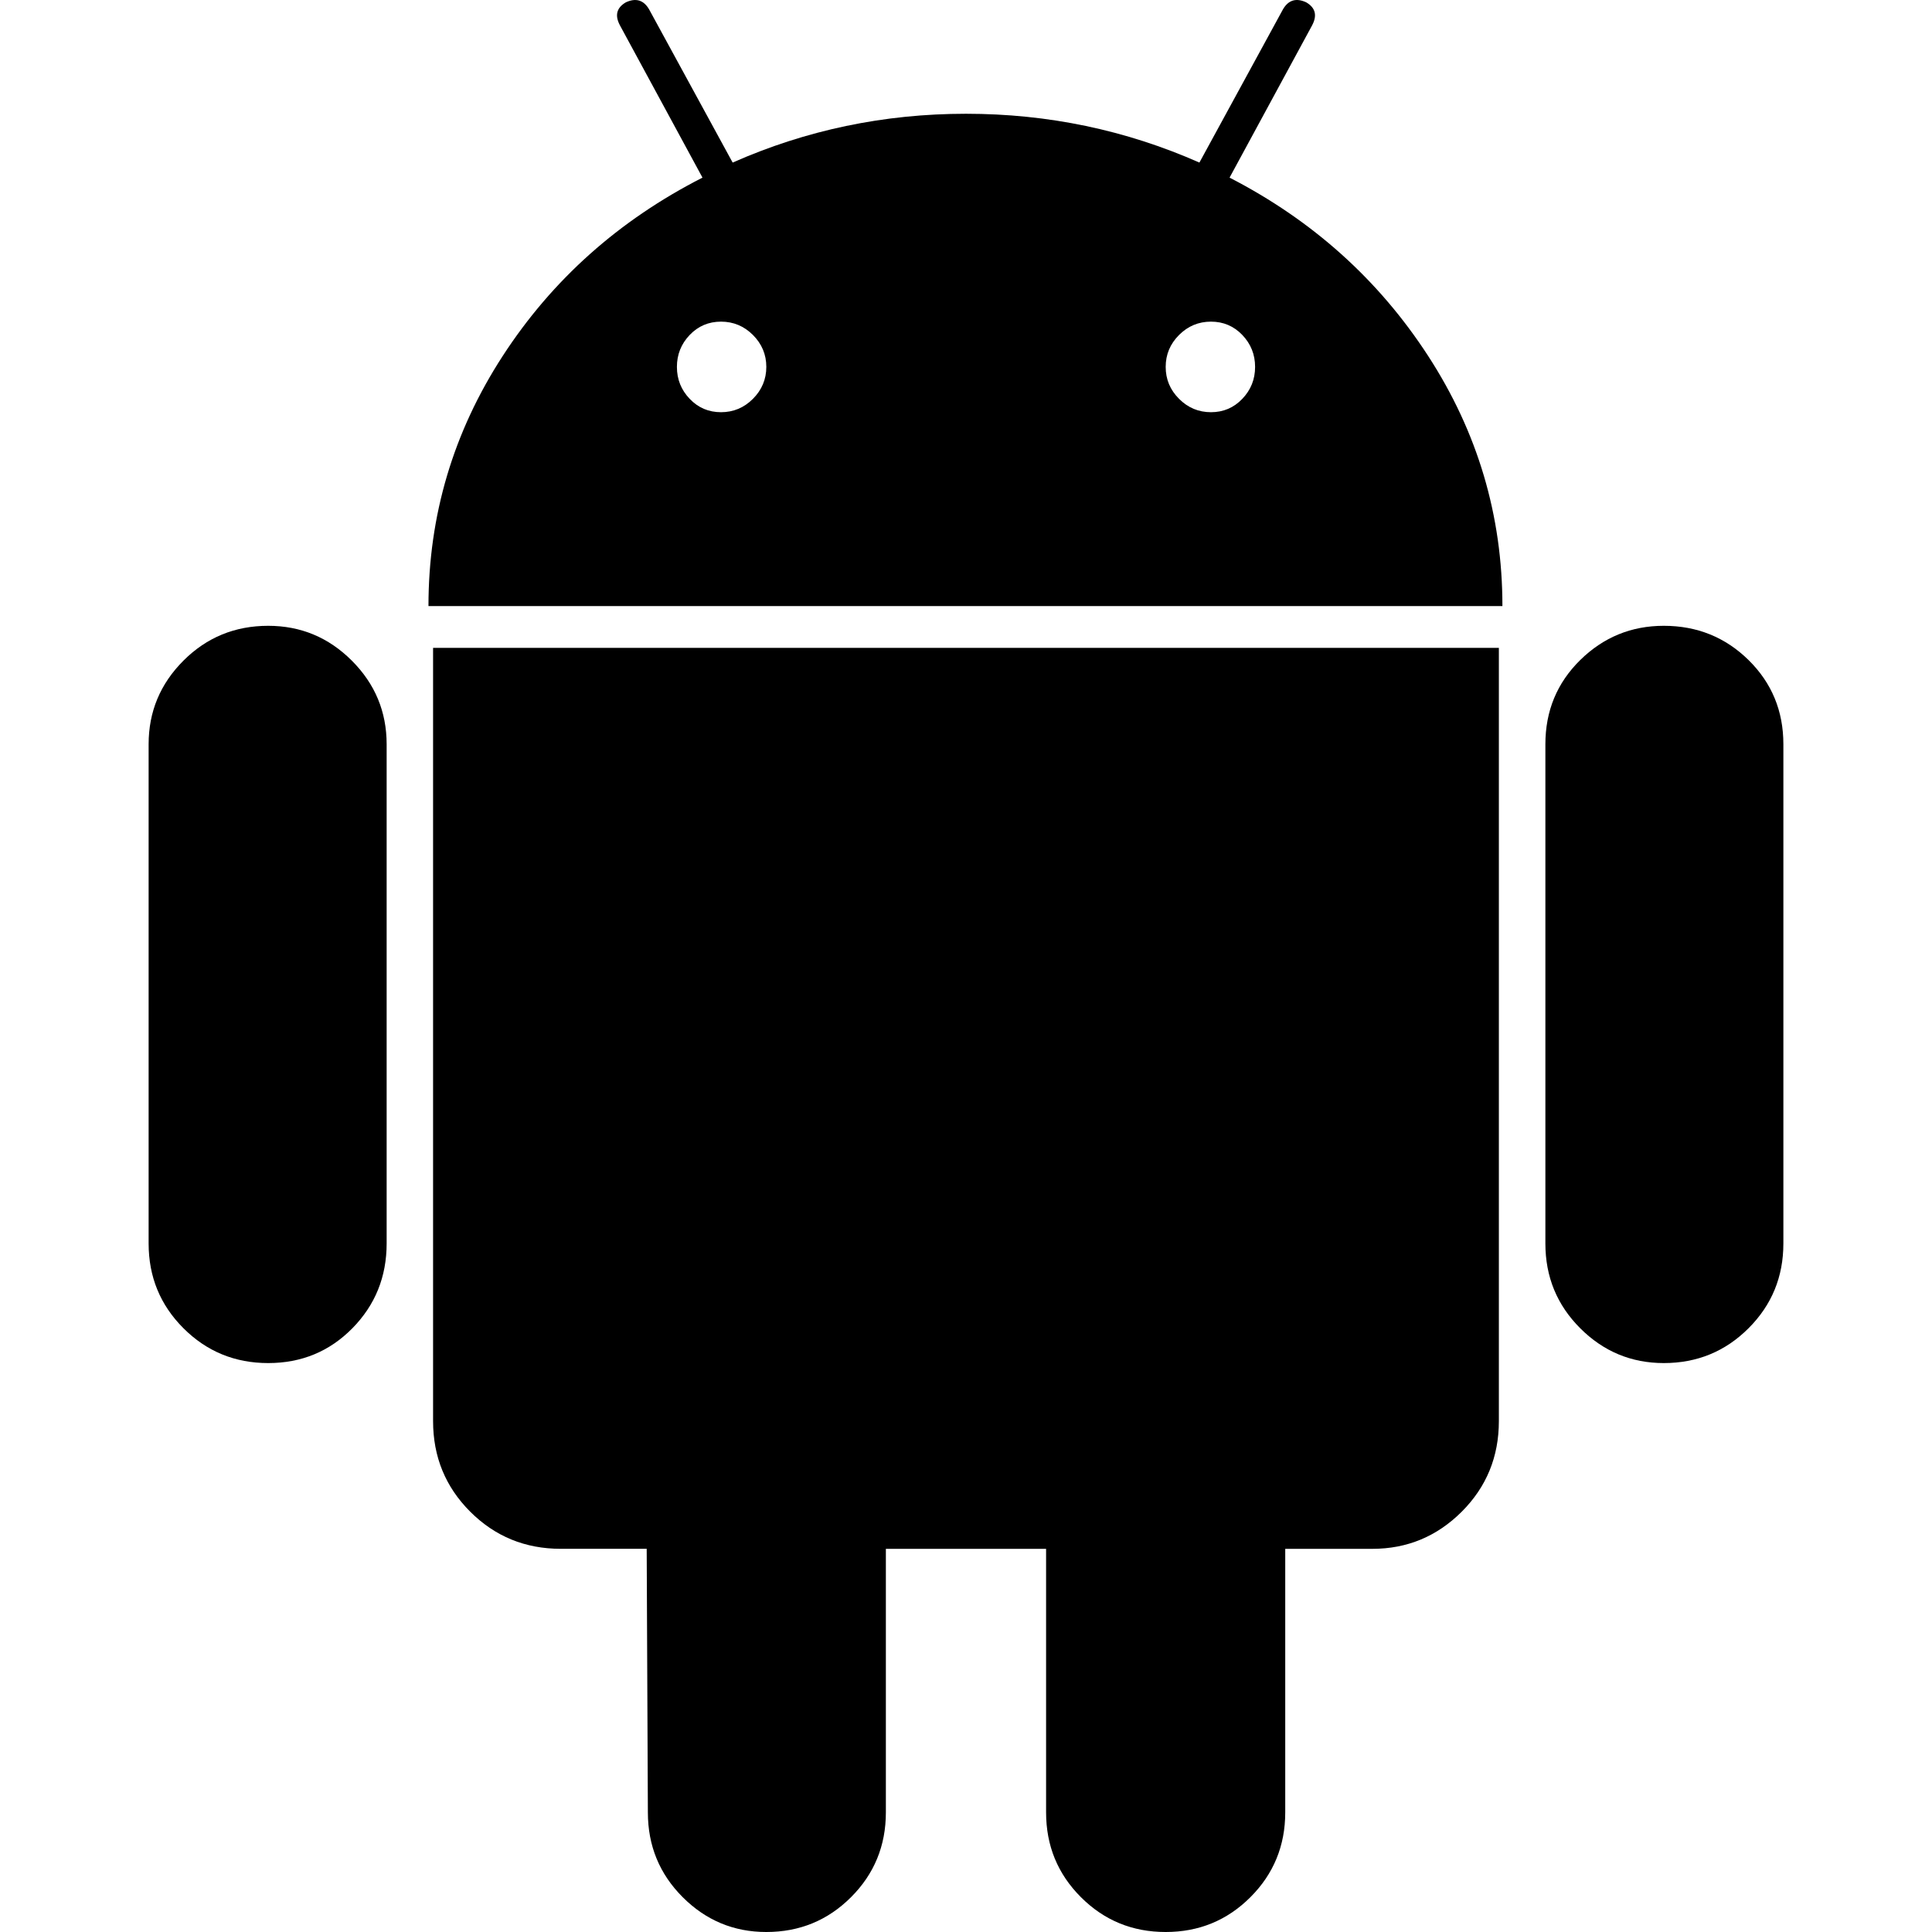
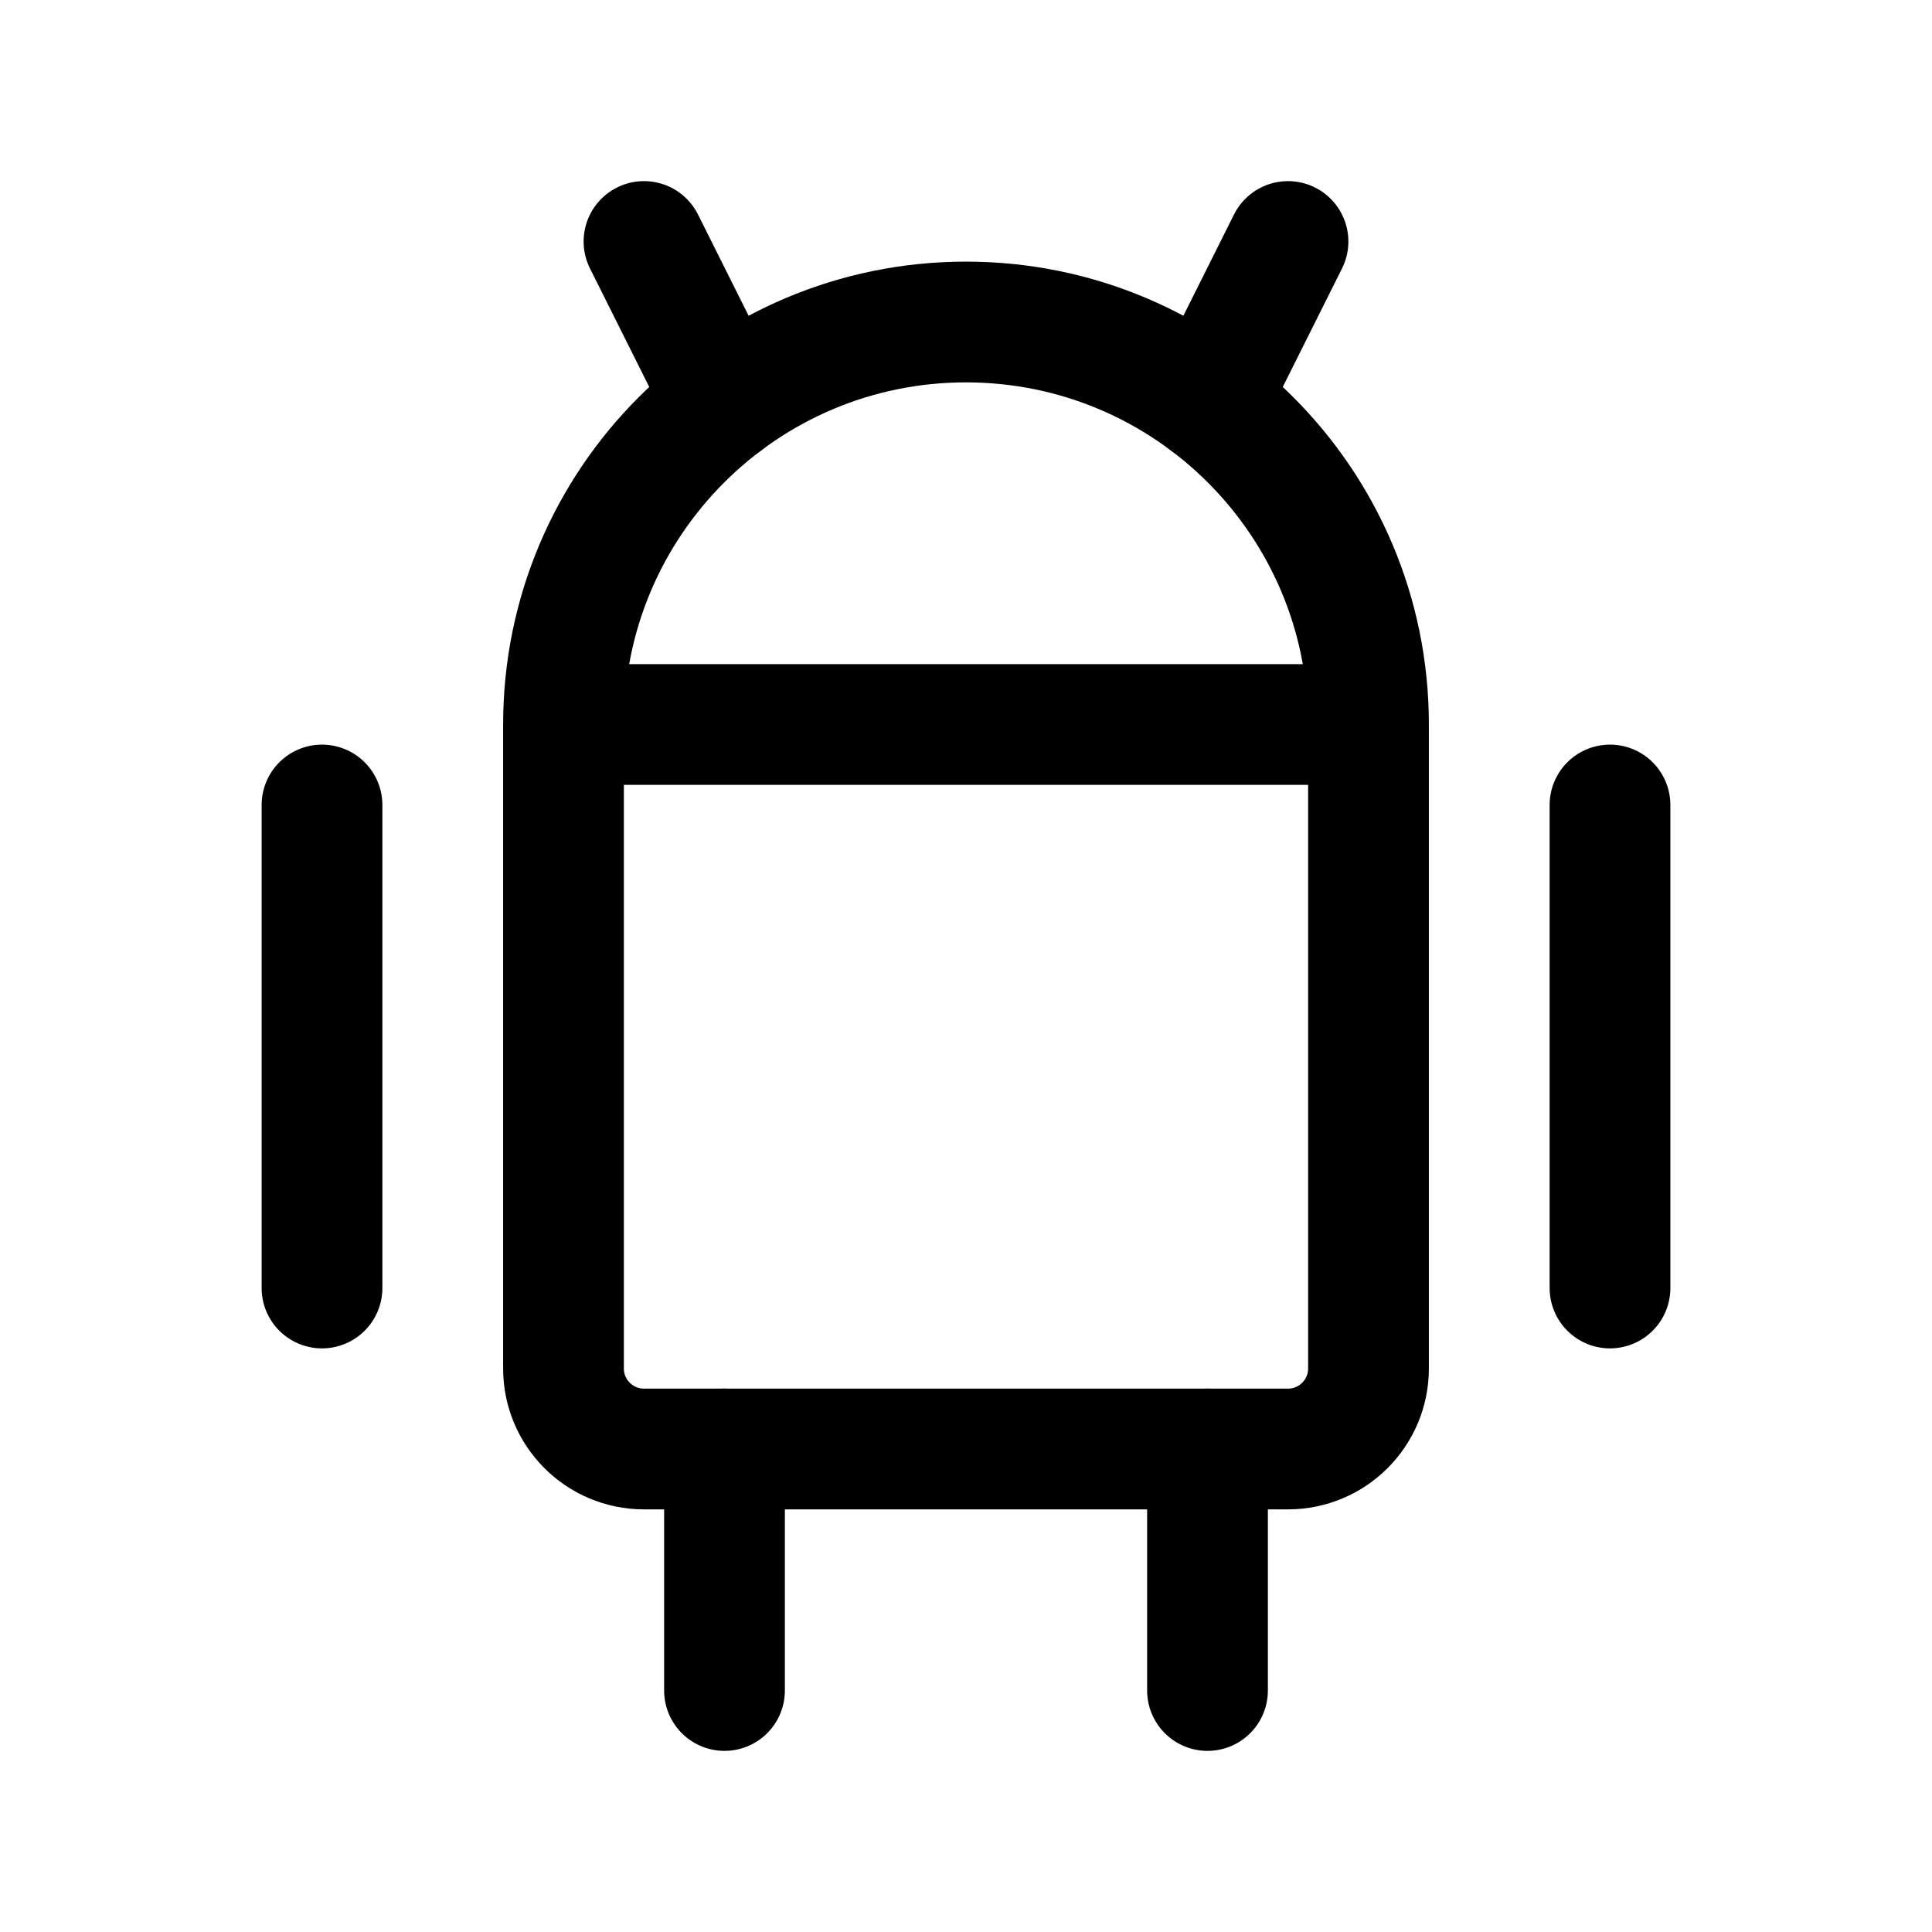
- <svg xmlns="http://www.w3.org/2000/svg" height="100%" width="100%" viewBox="0 0 553.048 553.048">
-   <path d="m76.774 179.141c-9.529 0-17.614 3.323-24.26 9.969s-9.97 14.621-9.97 23.929v142.914c0 9.541 3.323 17.619 9.97 24.266 6.646 6.646 14.731 9.97 24.26 9.97 9.522 0 17.558-3.323 24.101-9.97 6.53-6.646 9.804-14.725 9.804-24.266v-142.914c0-9.309-3.323-17.283-9.97-23.929s-14.627-9.969-23.935-9.969z" />
-   <path d="m351.972 50.847 23.598-43.532c1.549-2.882.998-5.092-1.658-6.646-2.883-1.34-5.098-.661-6.646 1.989l-23.928 43.88c-21.055-9.309-43.324-13.972-66.807-13.972-23.488 0-45.759 4.664-66.806 13.972l-23.929-43.88c-1.555-2.65-3.77-3.323-6.646-1.989-2.662 1.561-3.213 3.764-1.658 6.646l23.599 43.532c-23.929 12.203-42.987 29.198-57.167 51.022-14.18 21.836-21.273 45.698-21.273 71.628h307.426c0-25.924-7.094-49.787-21.273-71.628-14.181-21.824-33.129-38.819-56.832-51.022zm-136.433 63.318c-2.552 2.558-5.6 3.831-9.143 3.831-3.55 0-6.536-1.273-8.972-3.831-2.436-2.546-3.654-5.582-3.654-9.137 0-3.543 1.218-6.585 3.654-9.137 2.436-2.546 5.429-3.819 8.972-3.819s6.591 1.273 9.143 3.819c2.546 2.558 3.825 5.594 3.825 9.137-.007 3.549-1.285 6.591-3.825 9.137zm140.086 0c-2.441 2.558-5.434 3.831-8.971 3.831-3.551 0-6.598-1.273-9.145-3.831-2.551-2.546-3.824-5.582-3.824-9.137 0-3.543 1.273-6.585 3.824-9.137 2.547-2.546 5.594-3.819 9.145-3.819 3.543 0 6.529 1.273 8.971 3.819 2.438 2.558 3.654 5.594 3.654 9.137 0 3.549-1.217 6.591-3.654 9.137z" />
-   <path d="m123.971 406.804c0 10.202 3.543 18.838 10.63 25.925 7.093 7.087 15.729 10.63 25.924 10.63h24.596l.337 75.454c0 9.528 3.323 17.619 9.969 24.266s14.627 9.97 23.929 9.97c9.523 0 17.613-3.323 24.26-9.97s9.97-14.737 9.97-24.266v-75.447h45.864v75.447c0 9.528 3.322 17.619 9.969 24.266s14.73 9.97 24.26 9.97c9.523 0 17.613-3.323 24.26-9.97s9.969-14.737 9.969-24.266v-75.447h24.928c9.969 0 18.494-3.544 25.594-10.631 7.086-7.087 10.631-15.723 10.631-25.924v-221.361h-305.09z" />
-   <path d="m476.275 179.141c-9.309 0-17.283 3.274-23.93 9.804-6.646 6.542-9.969 14.578-9.969 24.094v142.914c0 9.541 3.322 17.619 9.969 24.266s14.627 9.97 23.93 9.97c9.523 0 17.613-3.323 24.26-9.97s9.969-14.725 9.969-24.266v-142.914c0-9.517-3.322-17.552-9.969-24.094-6.647-6.53-14.737-9.804-24.26-9.804z" />
+ <svg xmlns="http://www.w3.org/2000/svg" width="100%" height="100%" viewBox="0 0 24 24" stroke-width="1.5" stroke="#000000" fill="none" stroke-linecap="round" stroke-linejoin="round">
+   <path stroke="none" d="M0 0h24v24H0z" fill="none" />
+   <line x1="4" y1="10" x2="4" y2="16" />
+   <line x1="20" y1="10" x2="20" y2="16" />
+   <path d="M7 9h10v8a1 1 0 0 1 -1 1h-8a1 1 0 0 1 -1 -1v-8a5 5 0 0 1 10 0" />
+   <line x1="8" y1="3" x2="9" y2="5" />
+   <line x1="16" y1="3" x2="15" y2="5" />
+   <line x1="9" y1="18" x2="9" y2="21" />
+   <line x1="15" y1="18" x2="15" y2="21" />
</svg>
